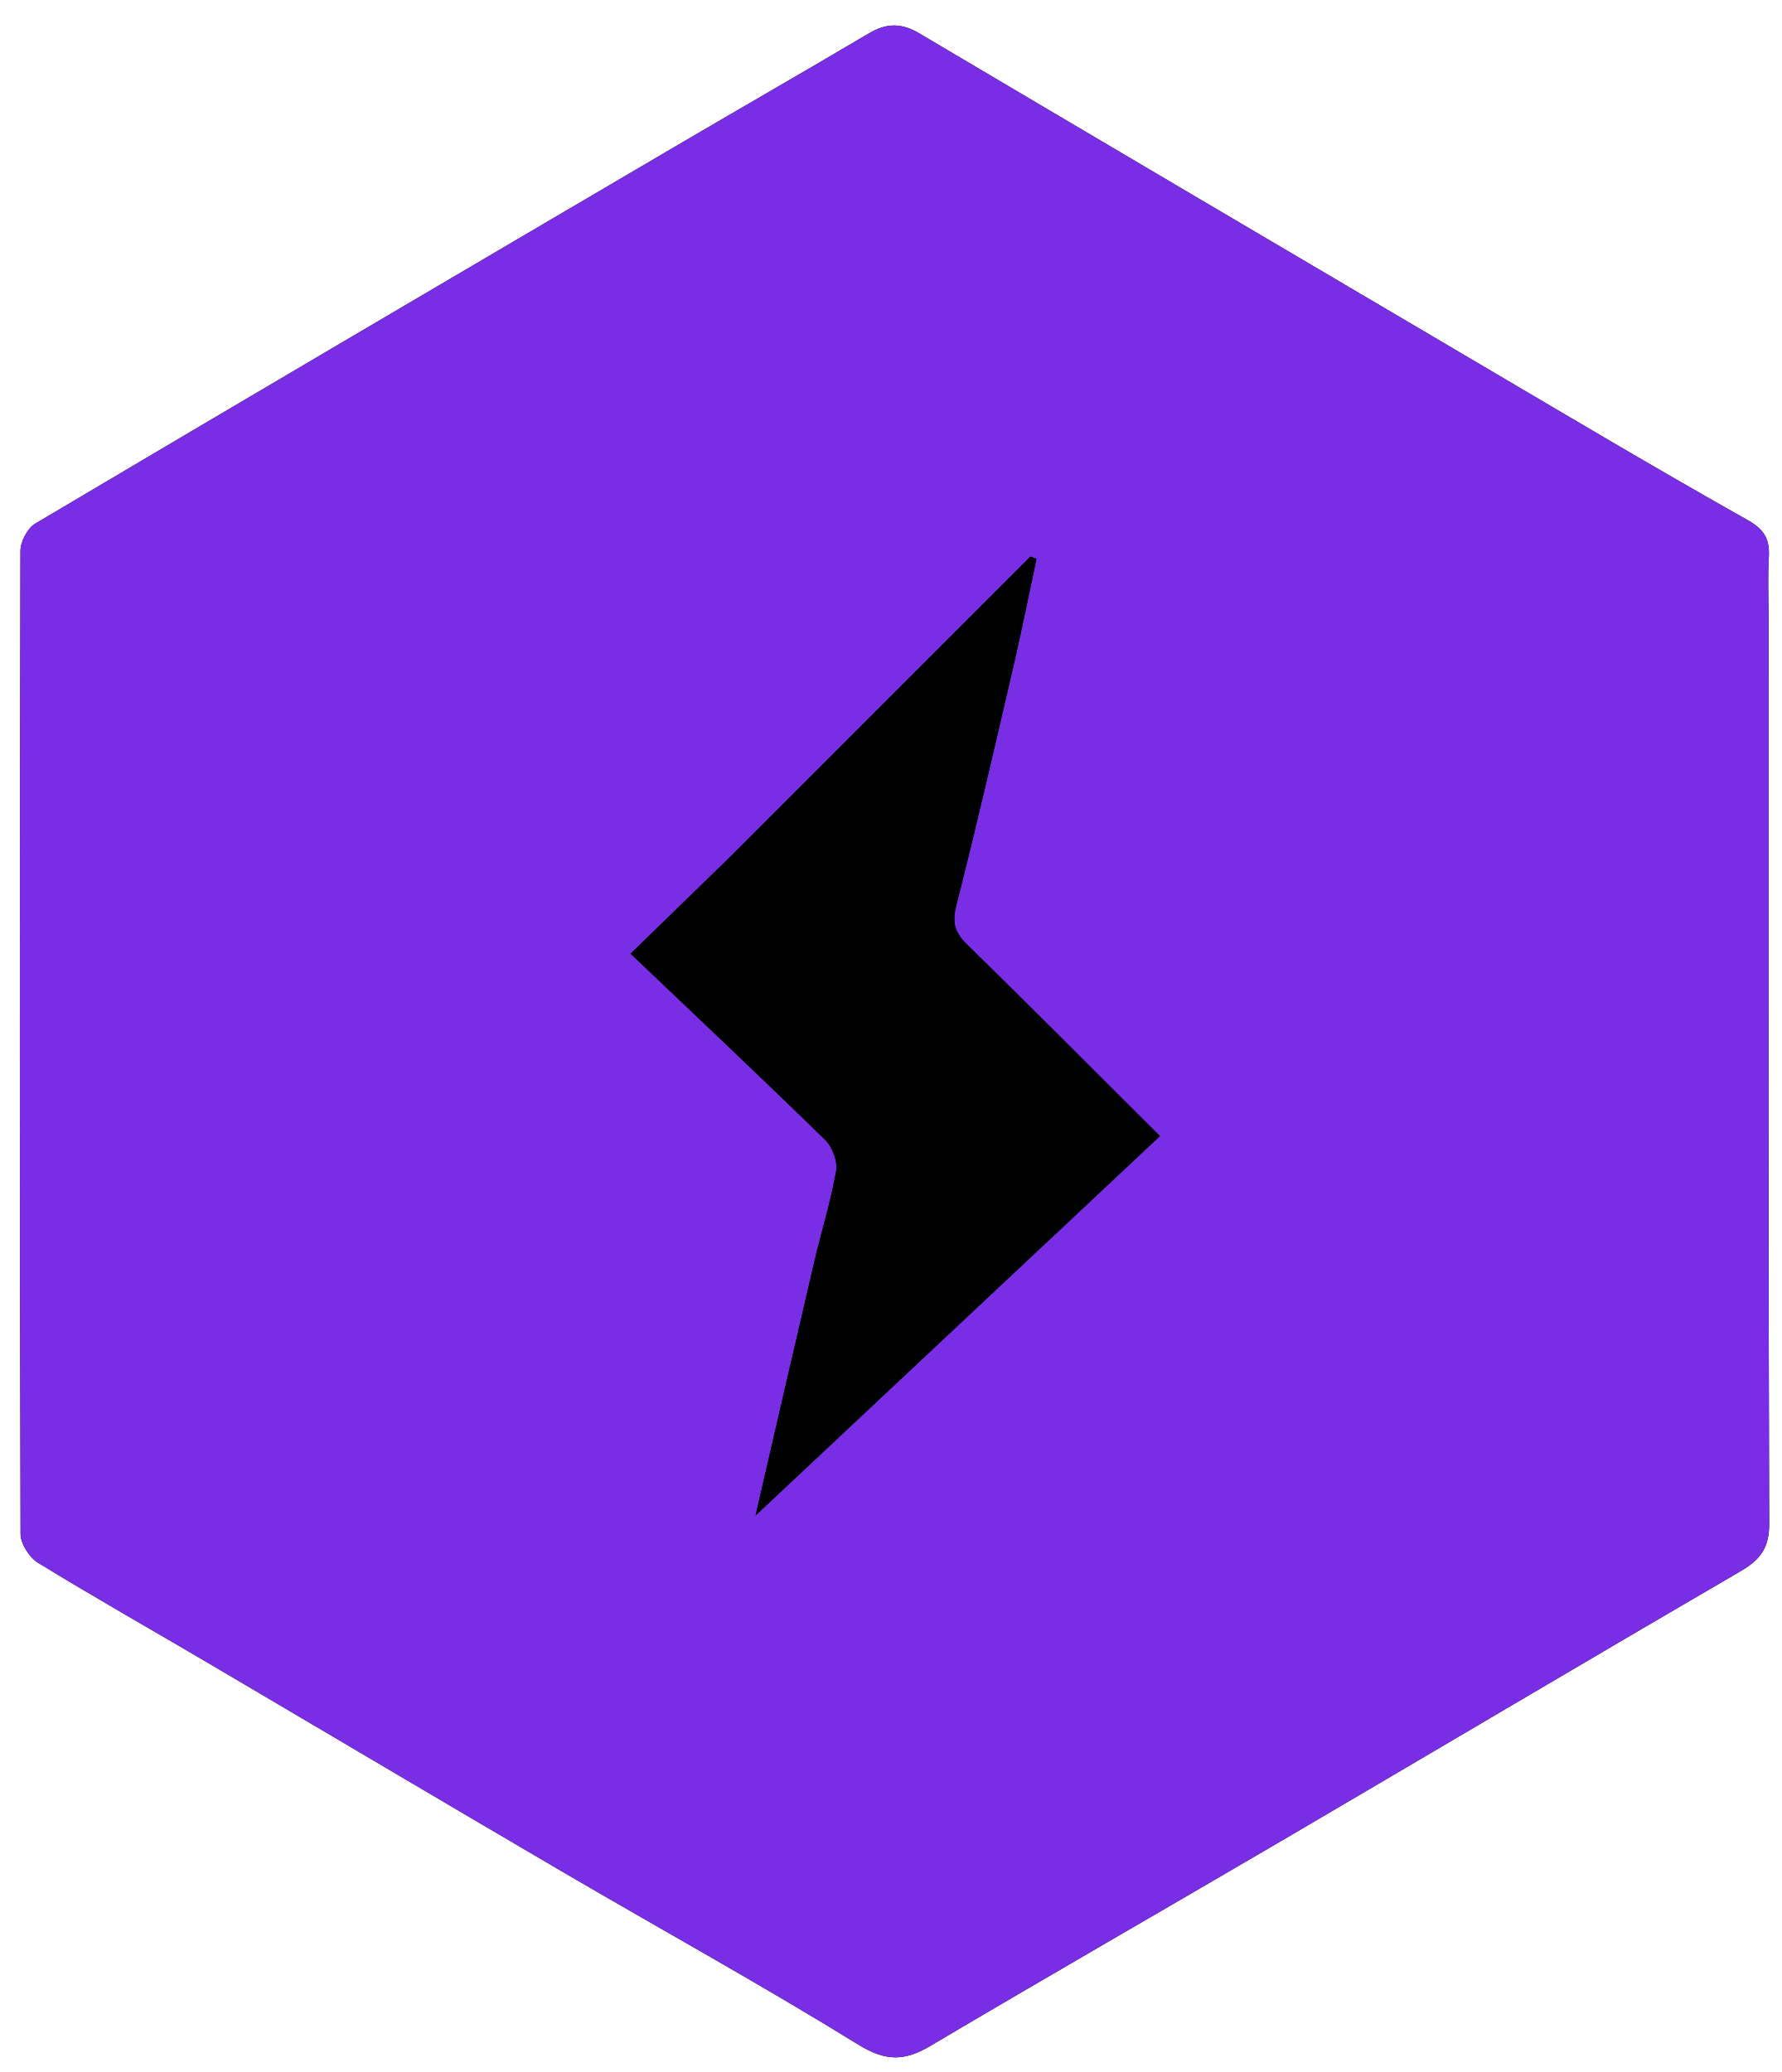
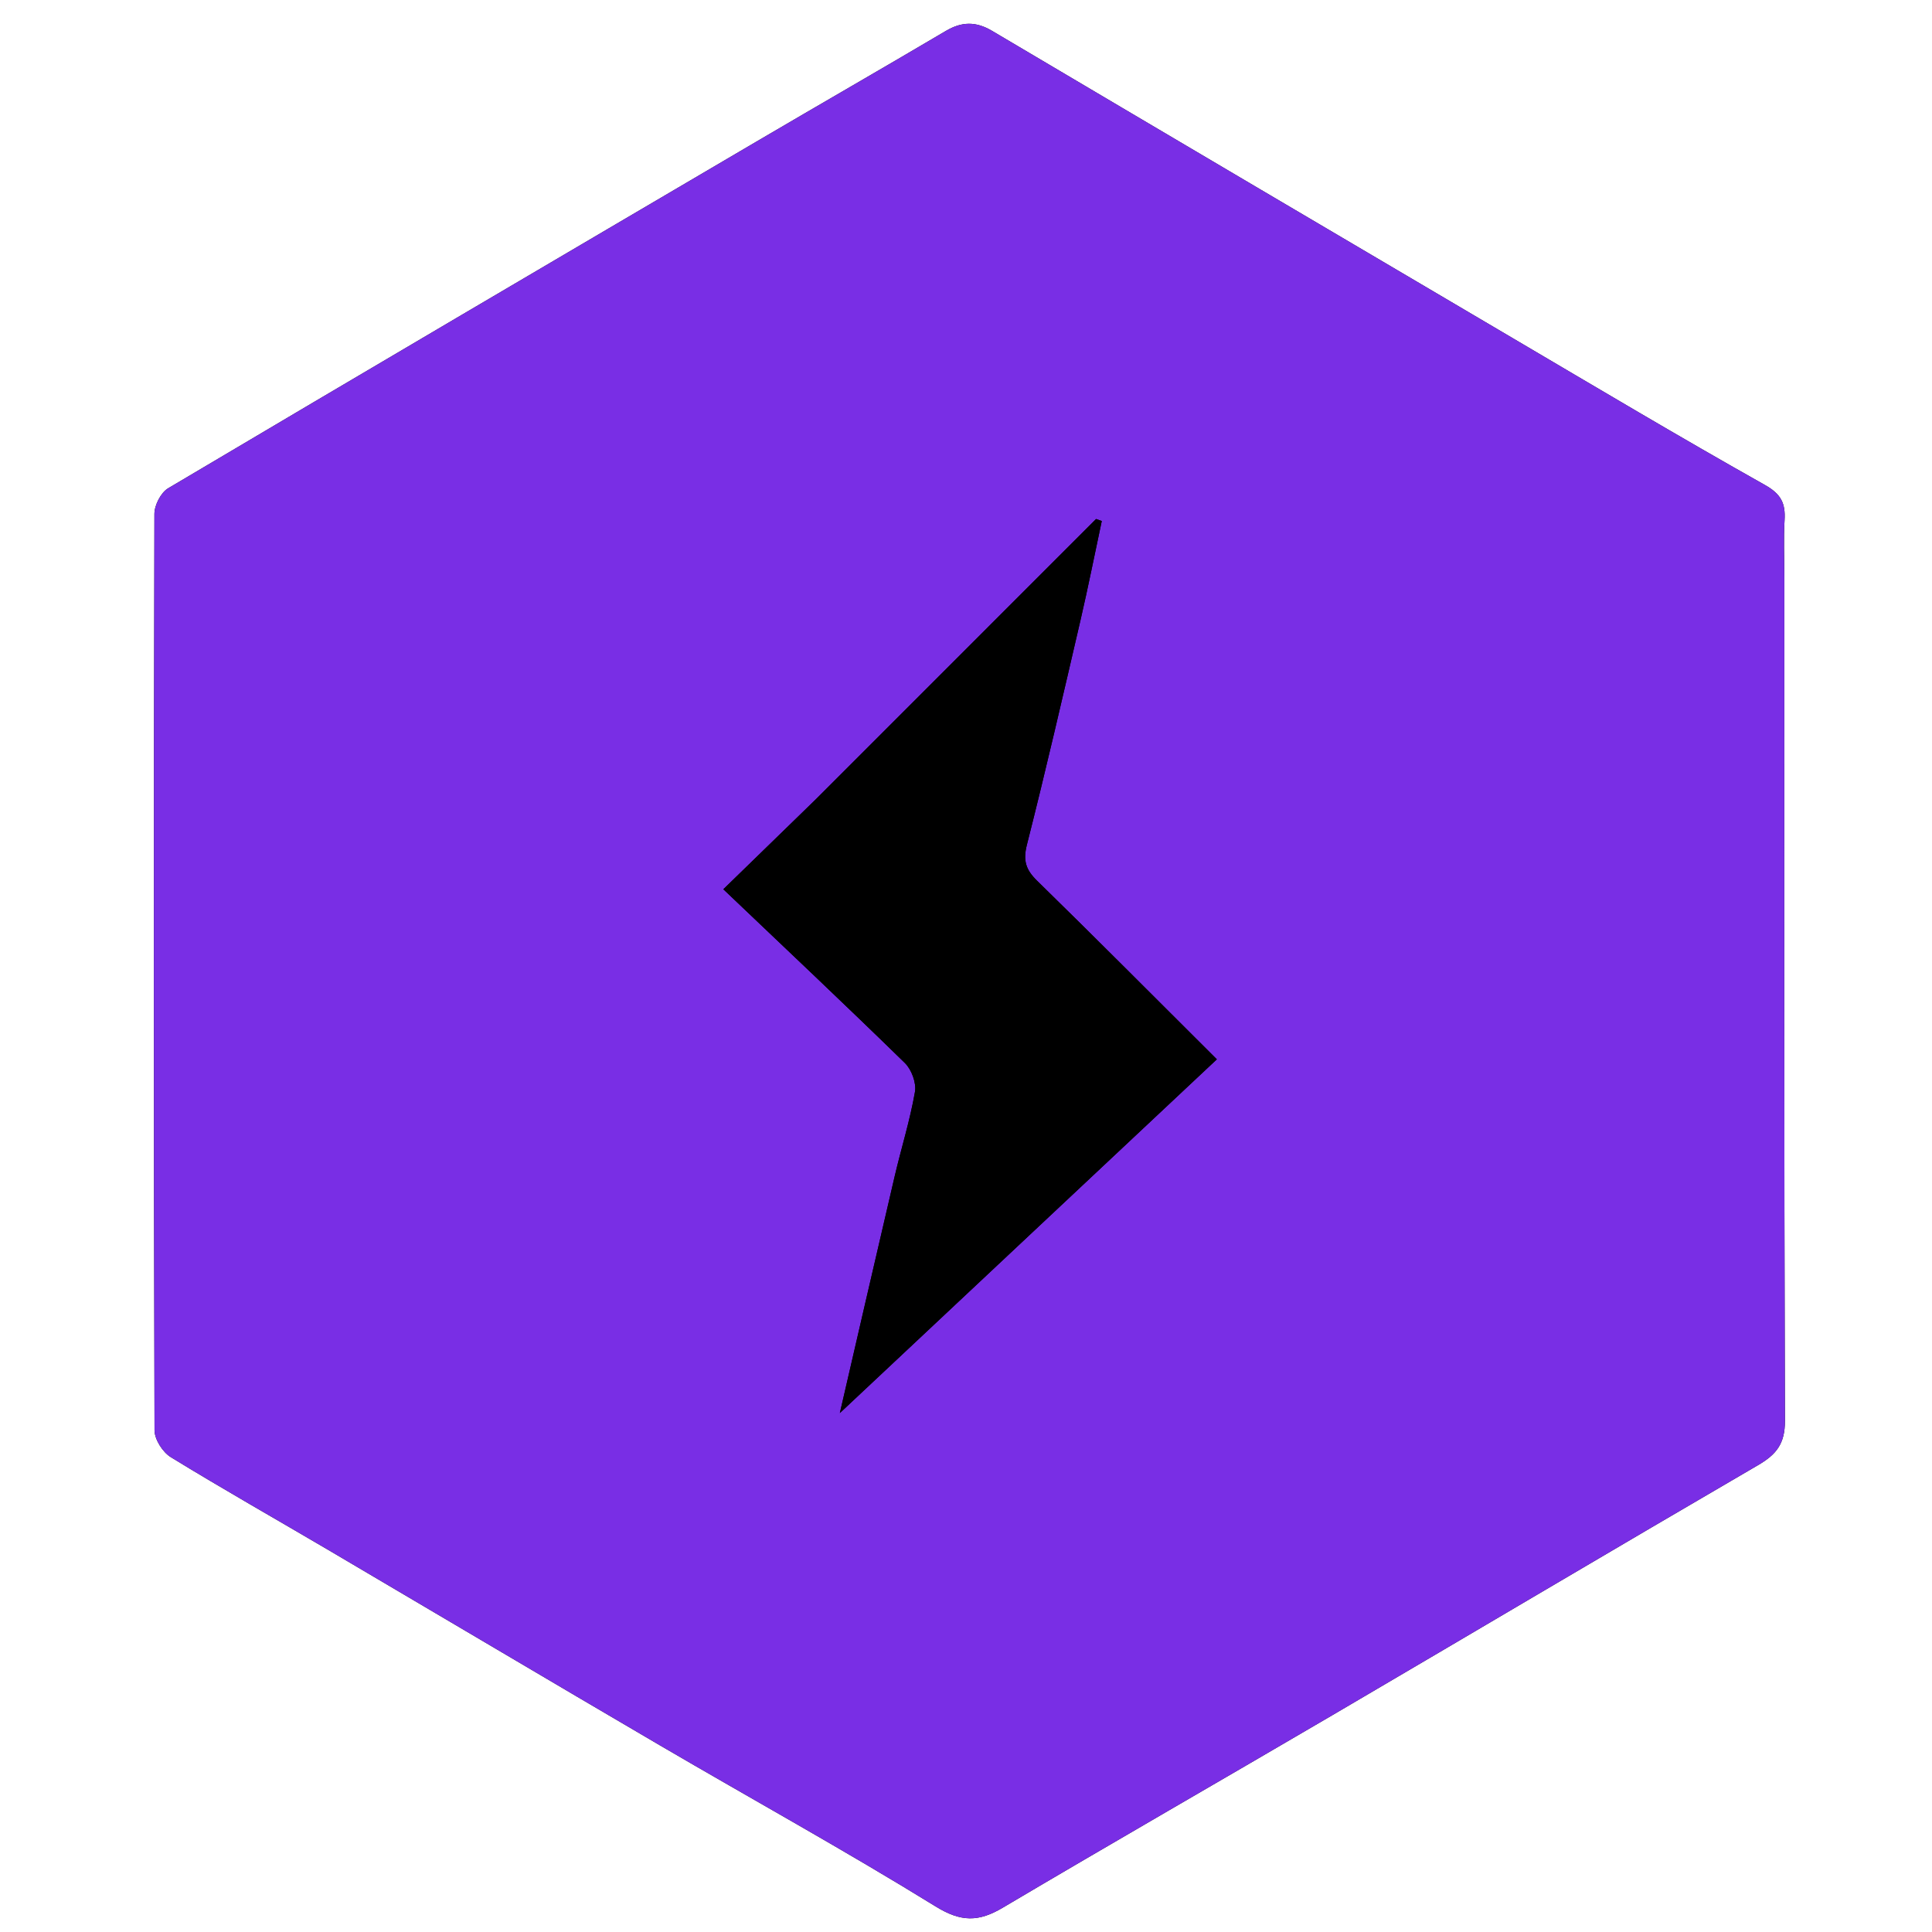
- <svg xmlns="http://www.w3.org/2000/svg" version="1.1" id="Layer_1" x="0px" y="0px" width="100%" viewBox="0 0 270 314" enable-background="new 0 0 270 314" xml:space="preserve">
+ <svg xmlns="http://www.w3.org/2000/svg" version="1.1" id="Layer_1" x="0px" y="0px" width="100%" viewBox="-22 0 314 314" enable-background="new -22 0 314 314" xml:space="preserve">
  <path fill="#000000" opacity="1" stroke="none" d=" M267.999,93.514  C267.999,90.515 267.863,87.509 268.039,84.52  C268.198,81.832 267.497,80.314 264.852,78.827  C251.074,71.08 237.49,62.987 223.868,54.965  C195.642,38.342 167.423,21.705 139.236,5.016  C136.61,3.461 134.319,3.496 131.729,5.026  C121.489,11.077 111.174,17.001 100.918,23.026  C69.031,41.758 37.144,60.492 5.333,79.354  C4.149,80.056 3.1,82.099 3.097,83.52  C2.983,133.162 2.978,182.805 3.115,232.447  C3.119,233.94 4.438,236.014 5.755,236.823  C14.224,242.02 22.879,246.916 31.445,251.957  C49.42,262.534 67.352,273.186 85.352,283.72  C100.256,292.442 115.388,300.788 130.078,309.854  C134.206,312.401 137.055,312.368 140.947,310.064  C158.76,299.515 176.718,289.212 194.578,278.742  C217.649,265.216 240.649,251.568 263.757,238.106  C266.715,236.382 268.108,234.622 268.096,230.943  C267.947,185.465 267.999,139.987 267.999,93.514 z" />
  <path fill="#792EE5" opacity="1" stroke="none" d=" M267.999,94.011  C267.999,139.987 267.947,185.465 268.096,230.943  C268.108,234.622 266.715,236.382 263.757,238.106  C240.649,251.568 217.649,265.216 194.578,278.742  C176.718,289.212 158.76,299.515 140.947,310.064  C137.055,312.368 134.206,312.401 130.078,309.854  C115.388,300.788 100.256,292.442 85.352,283.72  C67.352,273.186 49.42,262.534 31.445,251.957  C22.879,246.916 14.224,242.02 5.755,236.823  C4.438,236.014 3.119,233.94 3.115,232.447  C2.978,182.805 2.983,133.162 3.097,83.52  C3.1,82.099 4.149,80.056 5.333,79.354  C37.144,60.492 69.031,41.758 100.918,23.026  C111.174,17.001 121.489,11.077 131.729,5.026  C134.319,3.496 136.61,3.461 139.236,5.016  C167.423,21.705 195.642,38.342 223.868,54.965  C237.49,62.987 251.074,71.08 264.852,78.827  C267.497,80.314 268.198,81.832 268.039,84.52  C267.863,87.509 267.999,90.515 267.999,94.011 M110.5,130  C105.628,134.737 100.757,139.475 95.561,144.527  C105.679,154.163 115.459,163.376 125.066,172.765  C126.153,173.827 126.957,176.003 126.706,177.457  C125.905,182.081 124.48,186.593 123.409,191.175  C120.198,204.913 117.04,218.664 114.498,229.657  C133.804,211.544 154.716,191.923 175.771,172.167  C165.451,161.886 156.064,152.439 146.542,143.132  C144.712,141.343 144.247,139.854 144.903,137.273  C147.982,125.154 150.783,112.963 153.611,100.782  C154.852,95.436 155.919,90.05 157.065,84.682  C156.758,84.571 156.451,84.46 156.144,84.349  C141.096,99.399 126.048,114.45 110.5,130 z" />
  <path fill="#000000" opacity="1" stroke="none" d=" M110.75,129.75  C126.048,114.45 141.096,99.399 156.144,84.349  C156.451,84.46 156.758,84.571 157.065,84.682  C155.919,90.05 154.852,95.436 153.611,100.782  C150.783,112.963 147.982,125.154 144.903,137.273  C144.247,139.854 144.712,141.343 146.542,143.132  C156.064,152.439 165.451,161.886 175.771,172.167  C154.716,191.923 133.804,211.544 114.498,229.657  C117.04,218.664 120.198,204.913 123.409,191.175  C124.48,186.593 125.905,182.081 126.706,177.457  C126.957,176.003 126.153,173.827 125.066,172.765  C115.459,163.376 105.679,154.163 95.561,144.527  C100.757,139.475 105.628,134.737 110.75,129.75 z" />
</svg>
